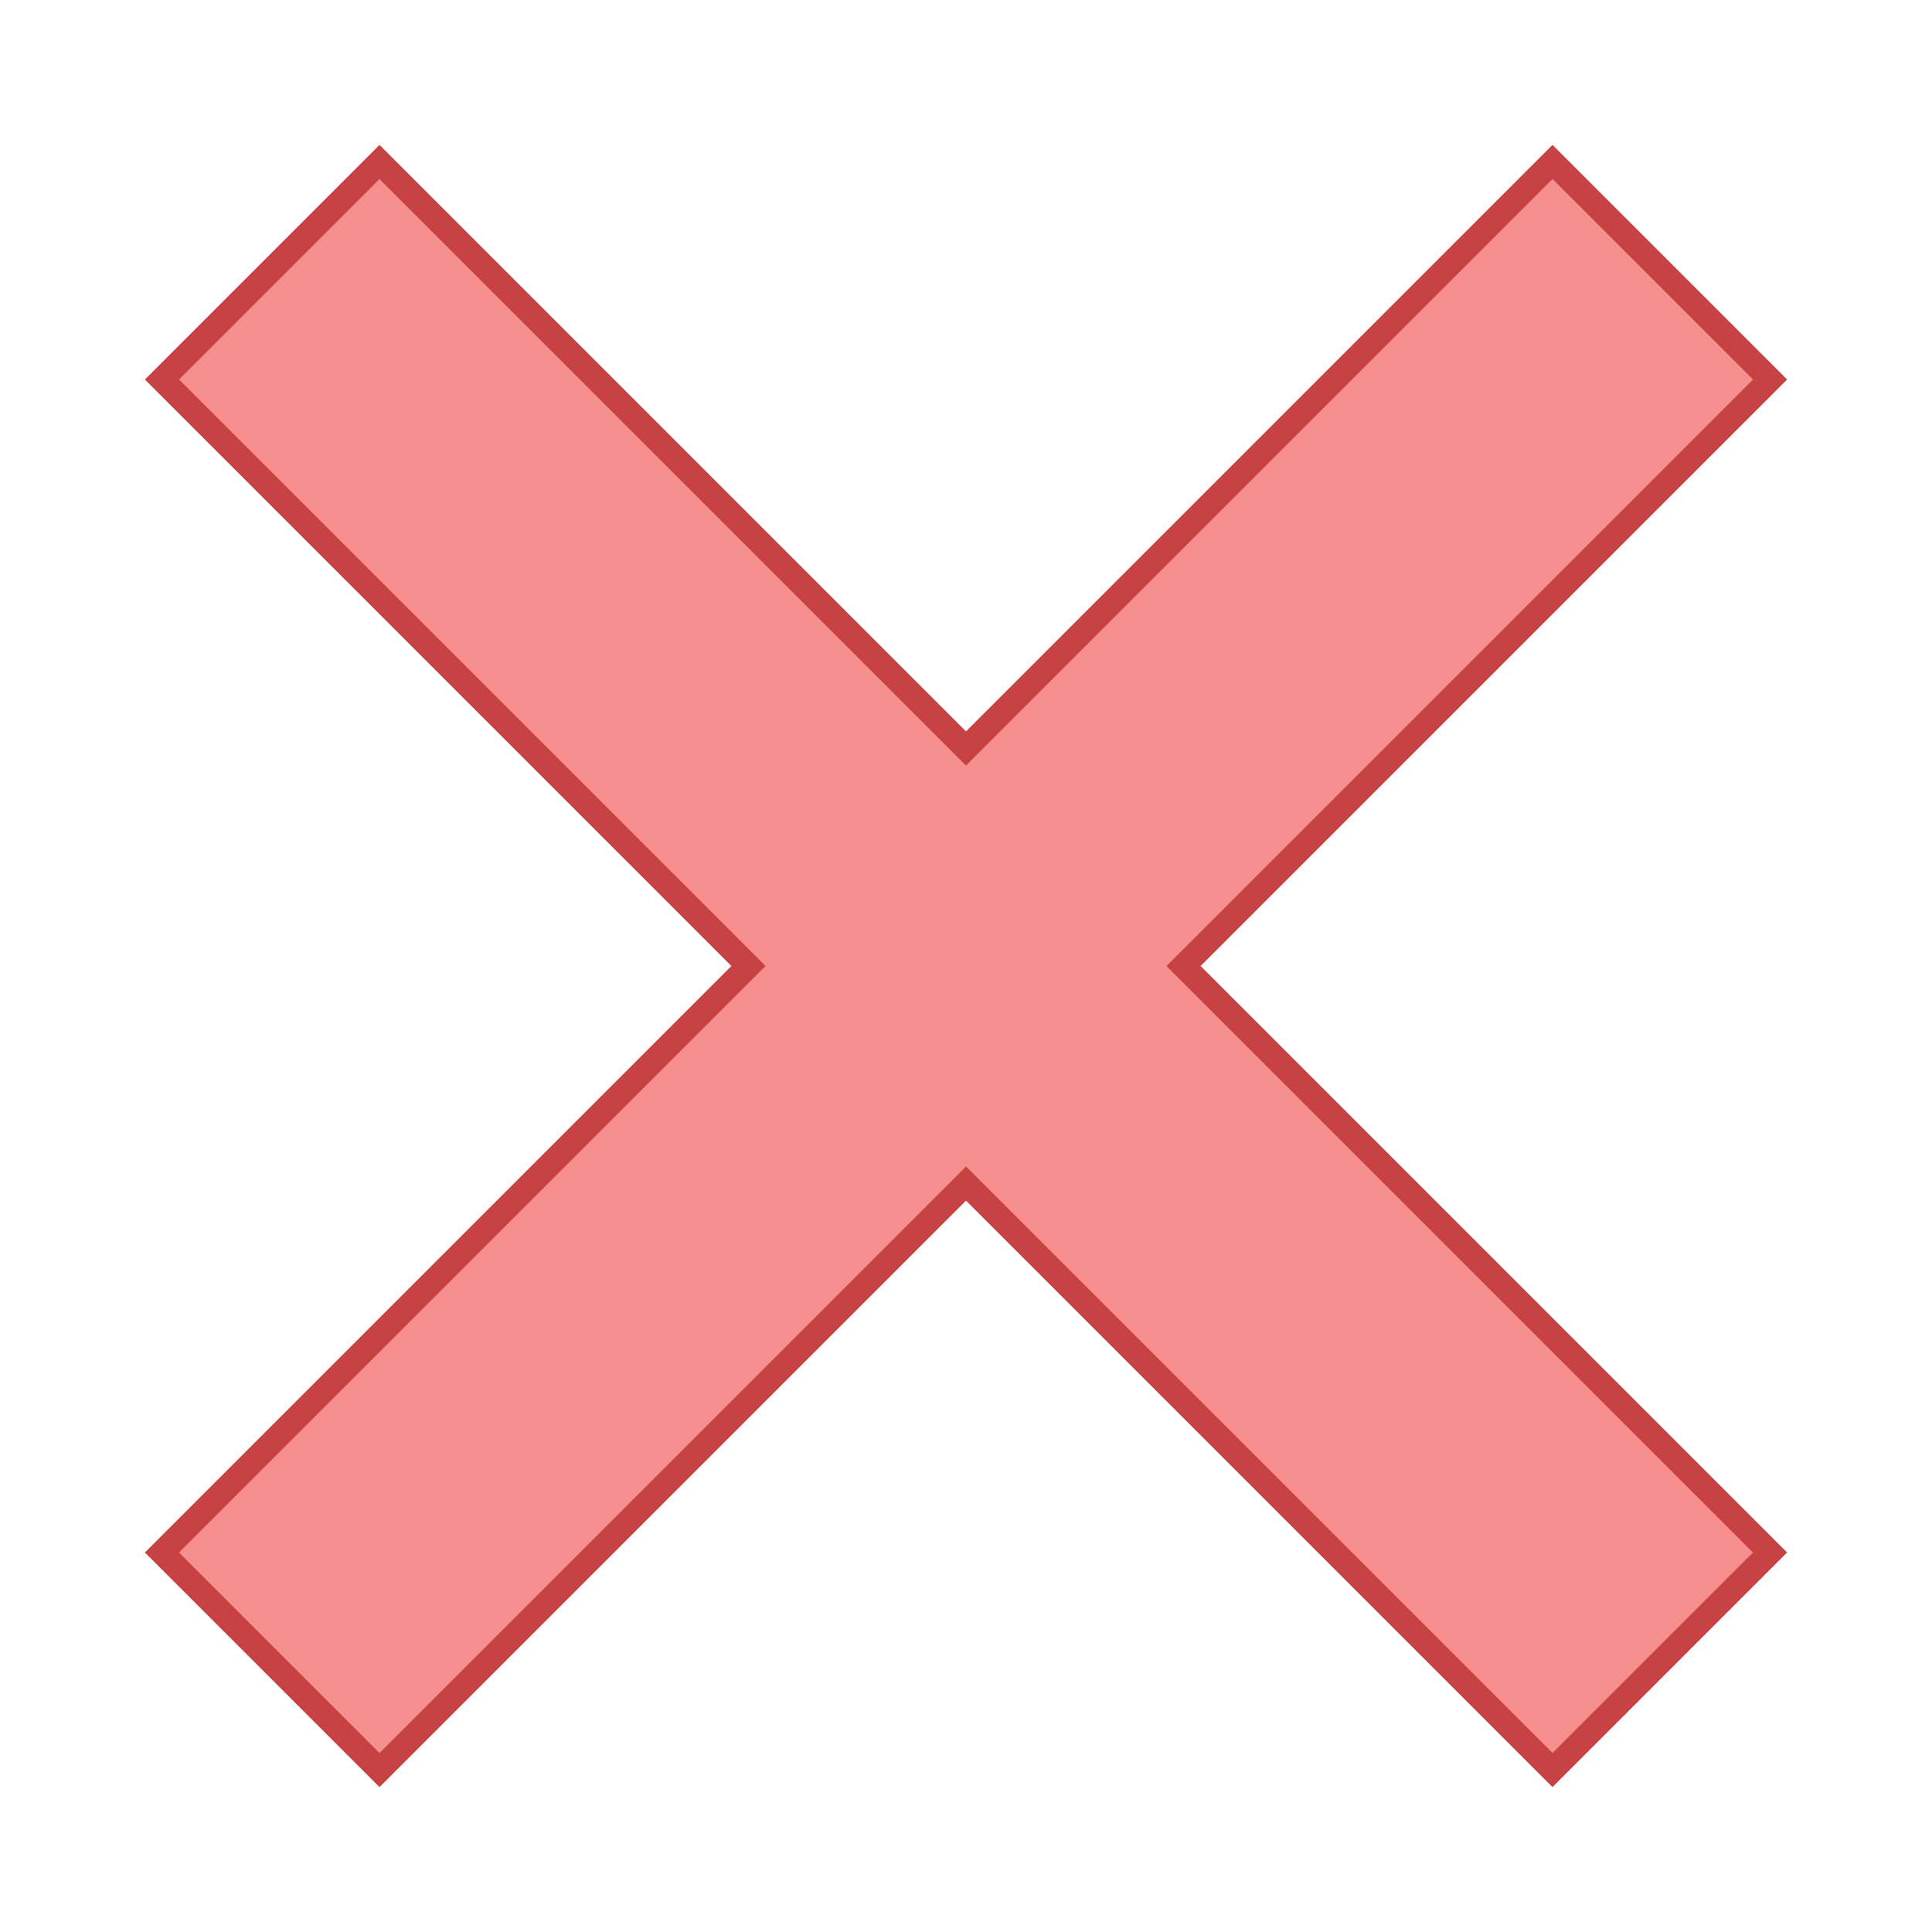
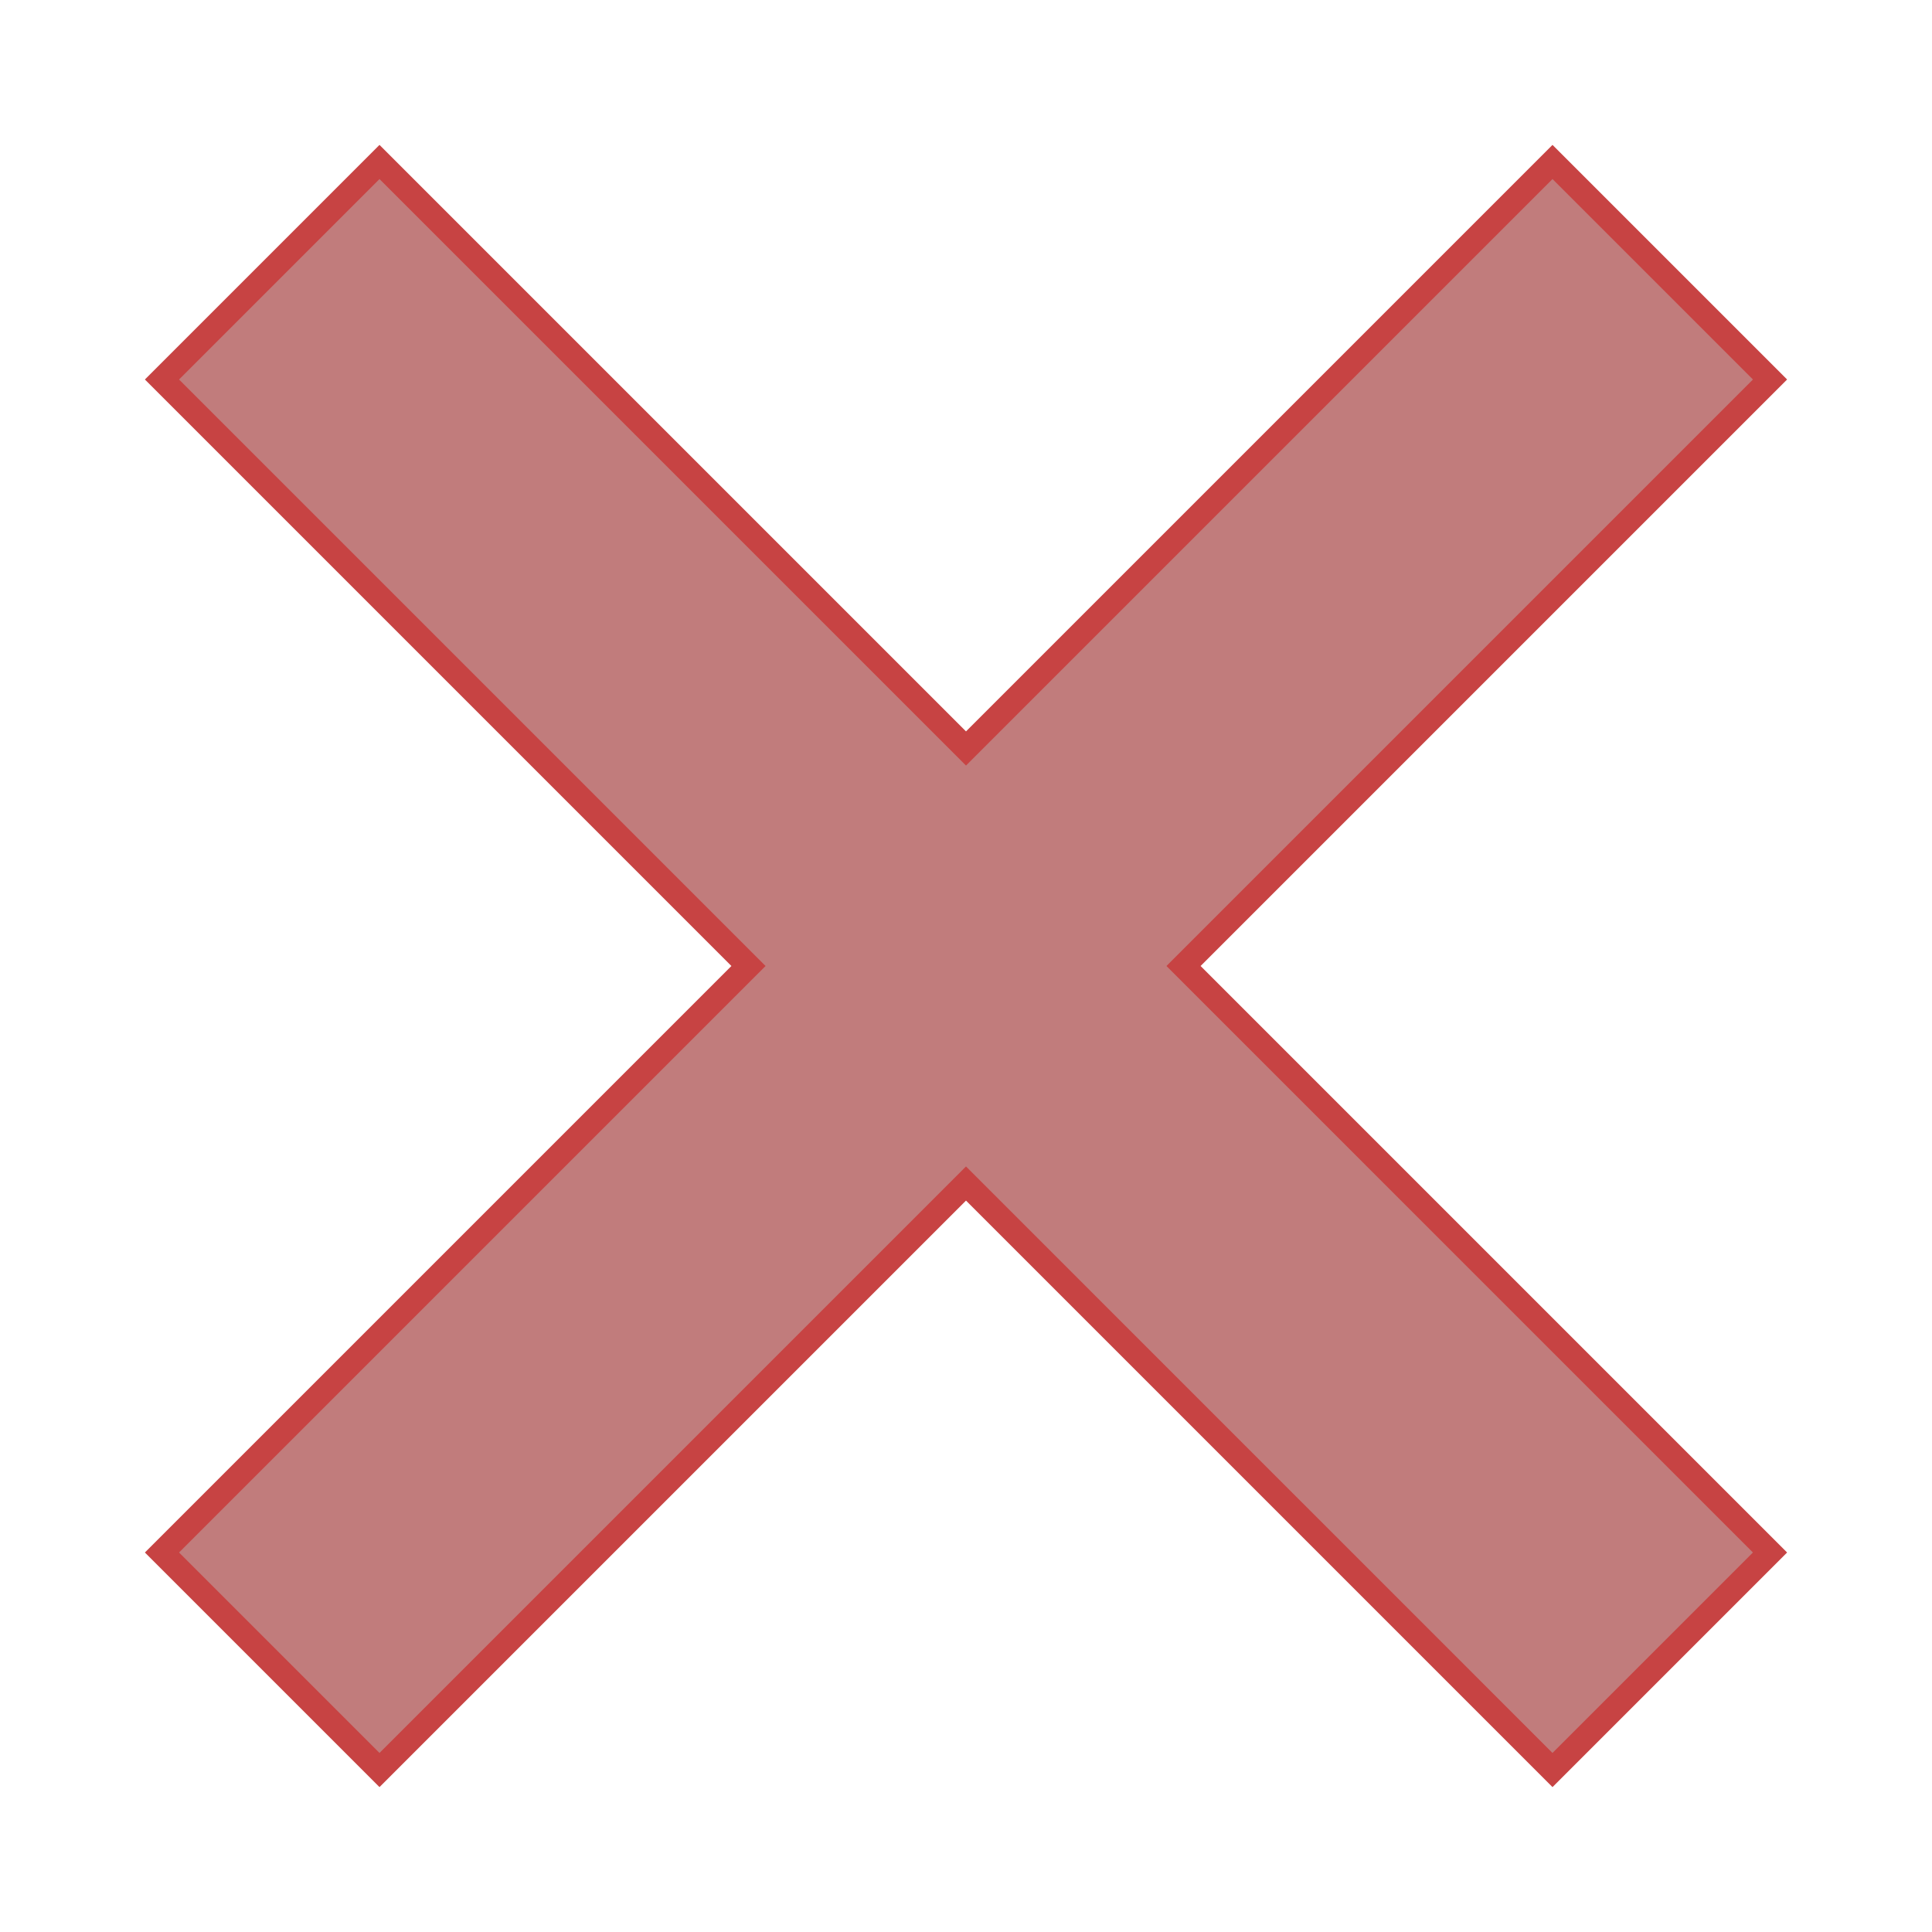
<svg xmlns="http://www.w3.org/2000/svg" version="1.1" id="Layer_1" x="0px" y="0px" viewBox="0 0 80 80" style="enable-background:new 0 0 80 80;" xml:space="preserve" width="80" height="80">
  <g>
-     <polygon style="fill:#F78F8F;" points="40,49.007 15.714,73.293 6.707,64.286 30.993,40 6.707,15.714 15.714,6.707 40,30.993    64.286,6.707 73.293,15.714 49.007,40 73.293,64.286 64.286,73.293  " />
+     <polygon style="fill:#c17c7c;" points="40,49.007 15.714,73.293 6.707,64.286 30.993,40 6.707,15.714 15.714,6.707 40,30.993    64.286,6.707 73.293,15.714 49.007,40 73.293,64.286 64.286,73.293  " />
    <path style="fill:#C74343;" d="M15.714,7.414l23.578,23.578L40,31.7l0.707-0.707L64.286,7.414l8.3,8.3L49.007,39.293L48.3,40   l0.707,0.707l23.578,23.579l-8.3,8.3L40.707,49.007L40,48.3l-0.707,0.707L15.714,72.586l-8.3-8.3l23.579-23.579L31.7,40   l-0.707-0.707L7.414,15.714L15.714,7.414 M64.286,6L40,30.286L15.714,6L6,15.714L30.286,40L6,64.286L15.714,74L40,49.714L64.286,74   L74,64.286L49.714,40L74,15.714L64.286,6L64.286,6z" />
  </g>
</svg>
